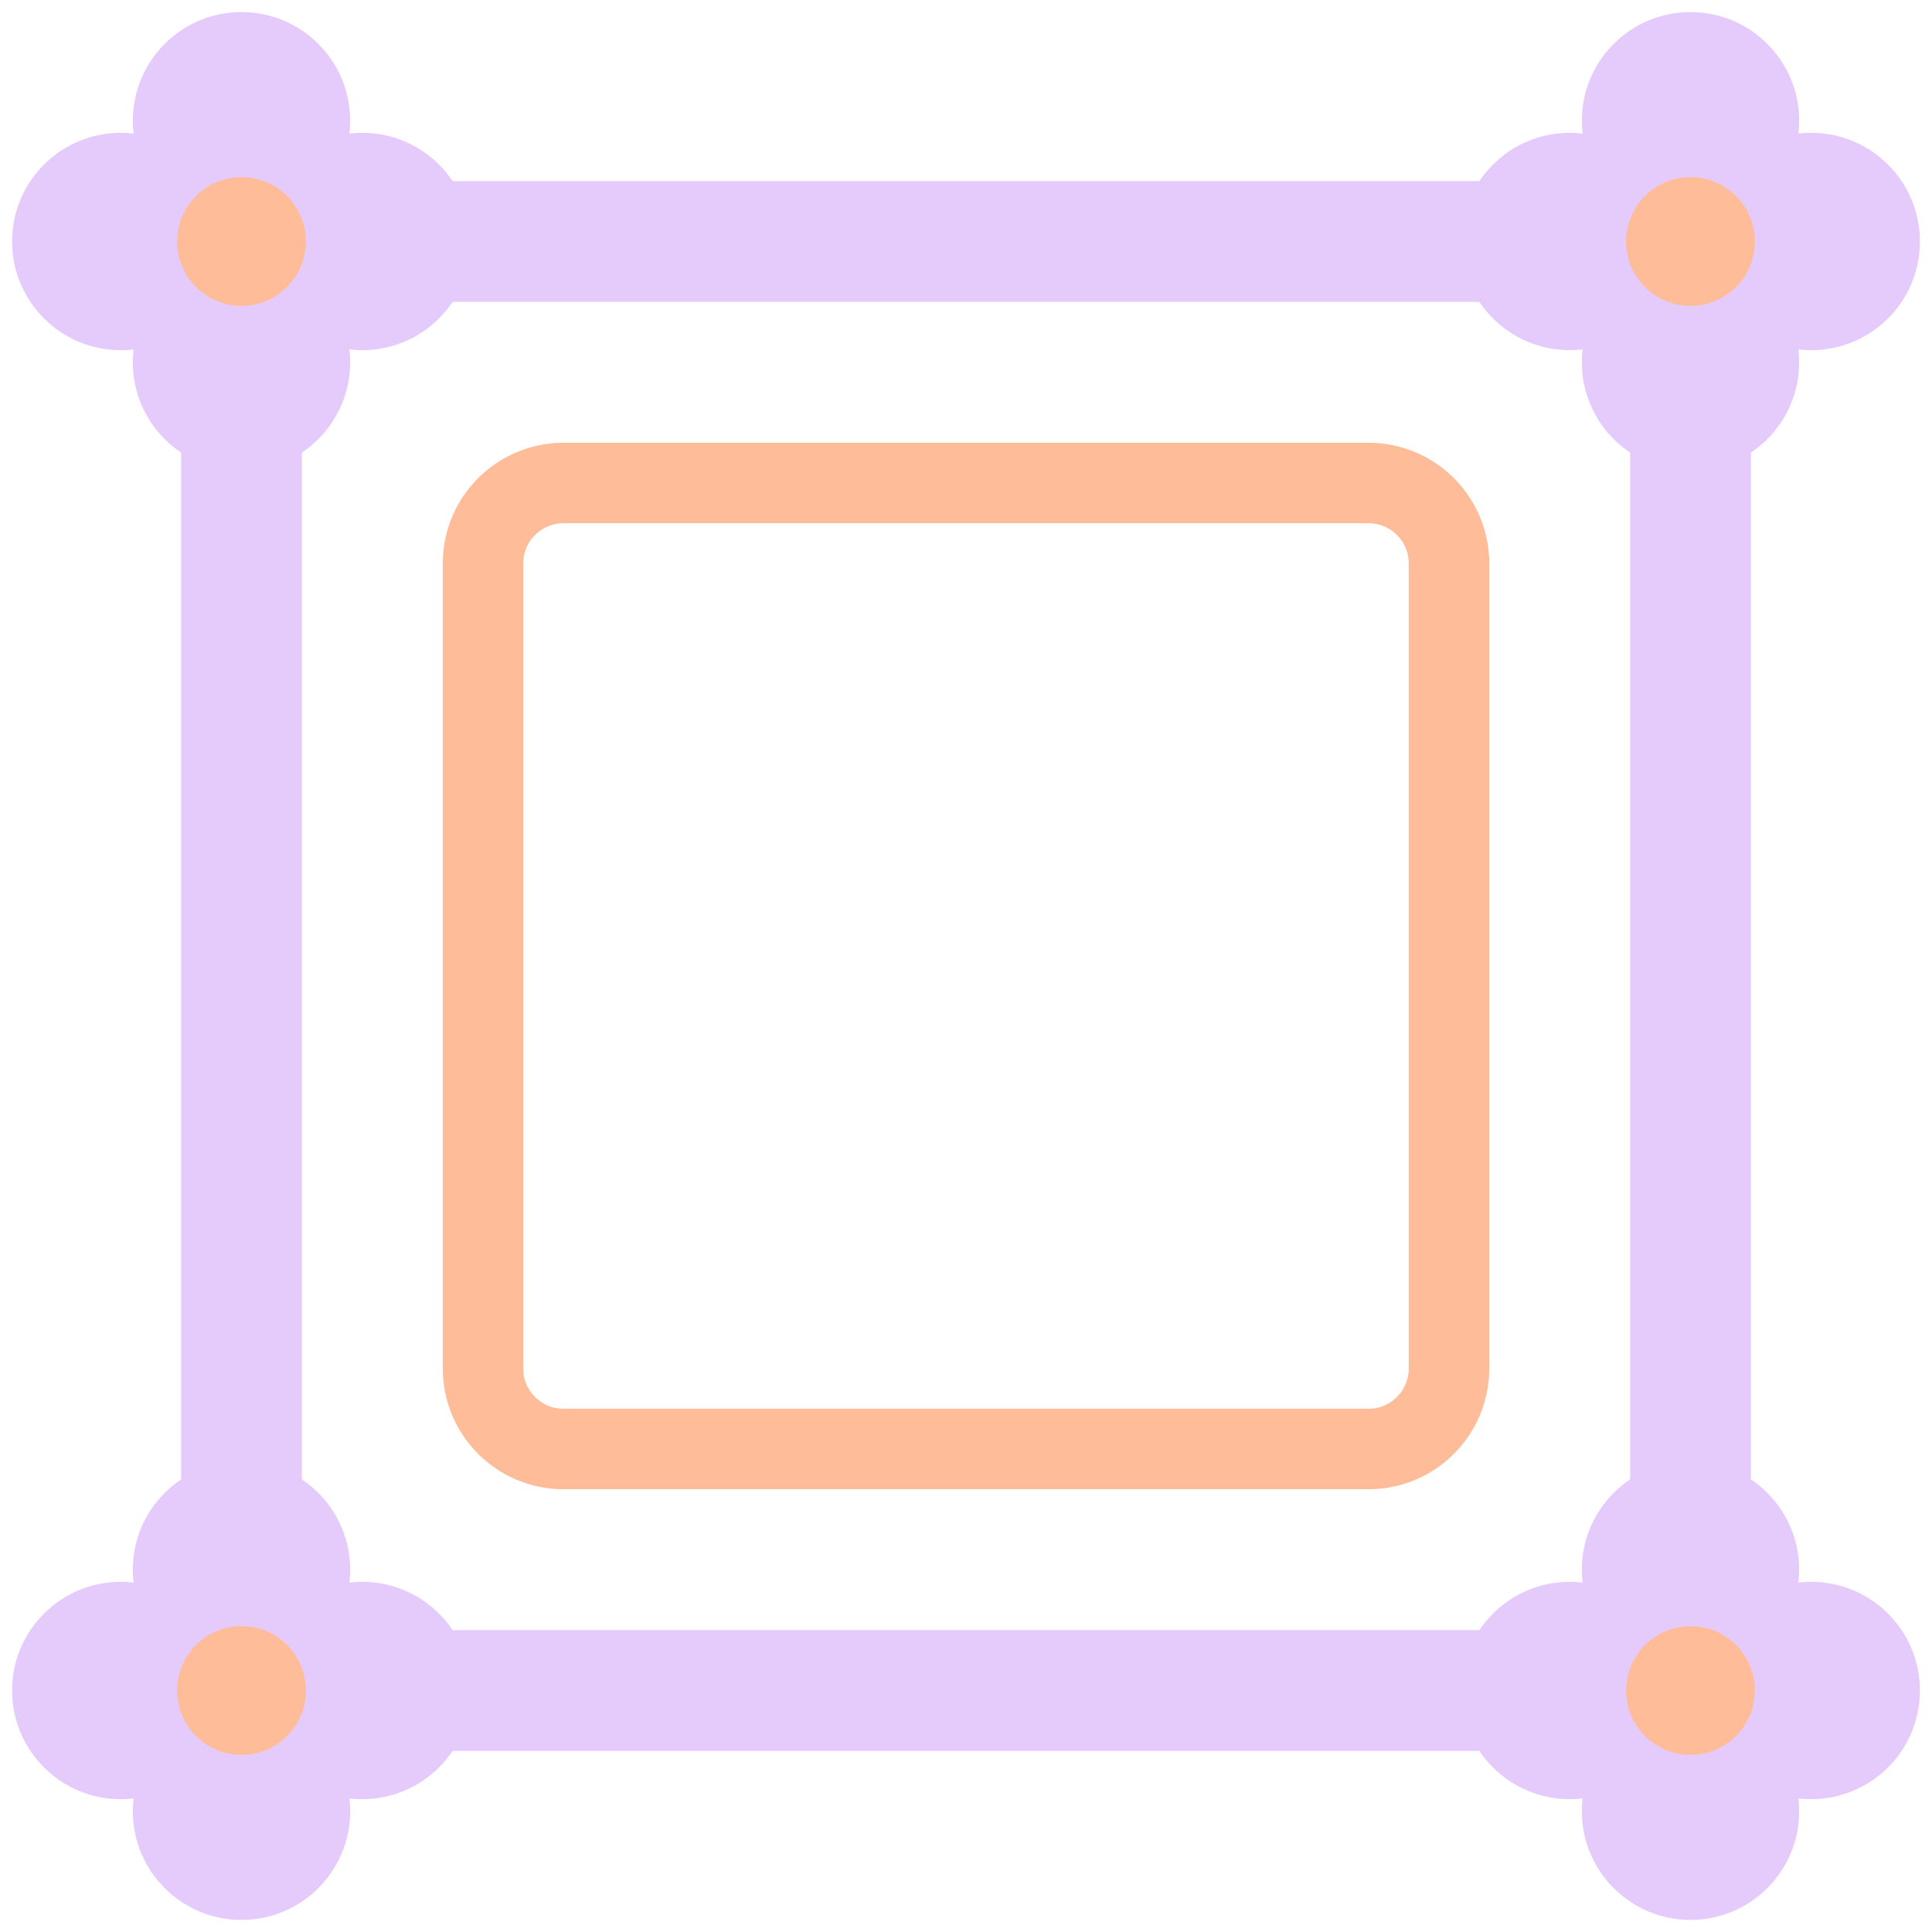
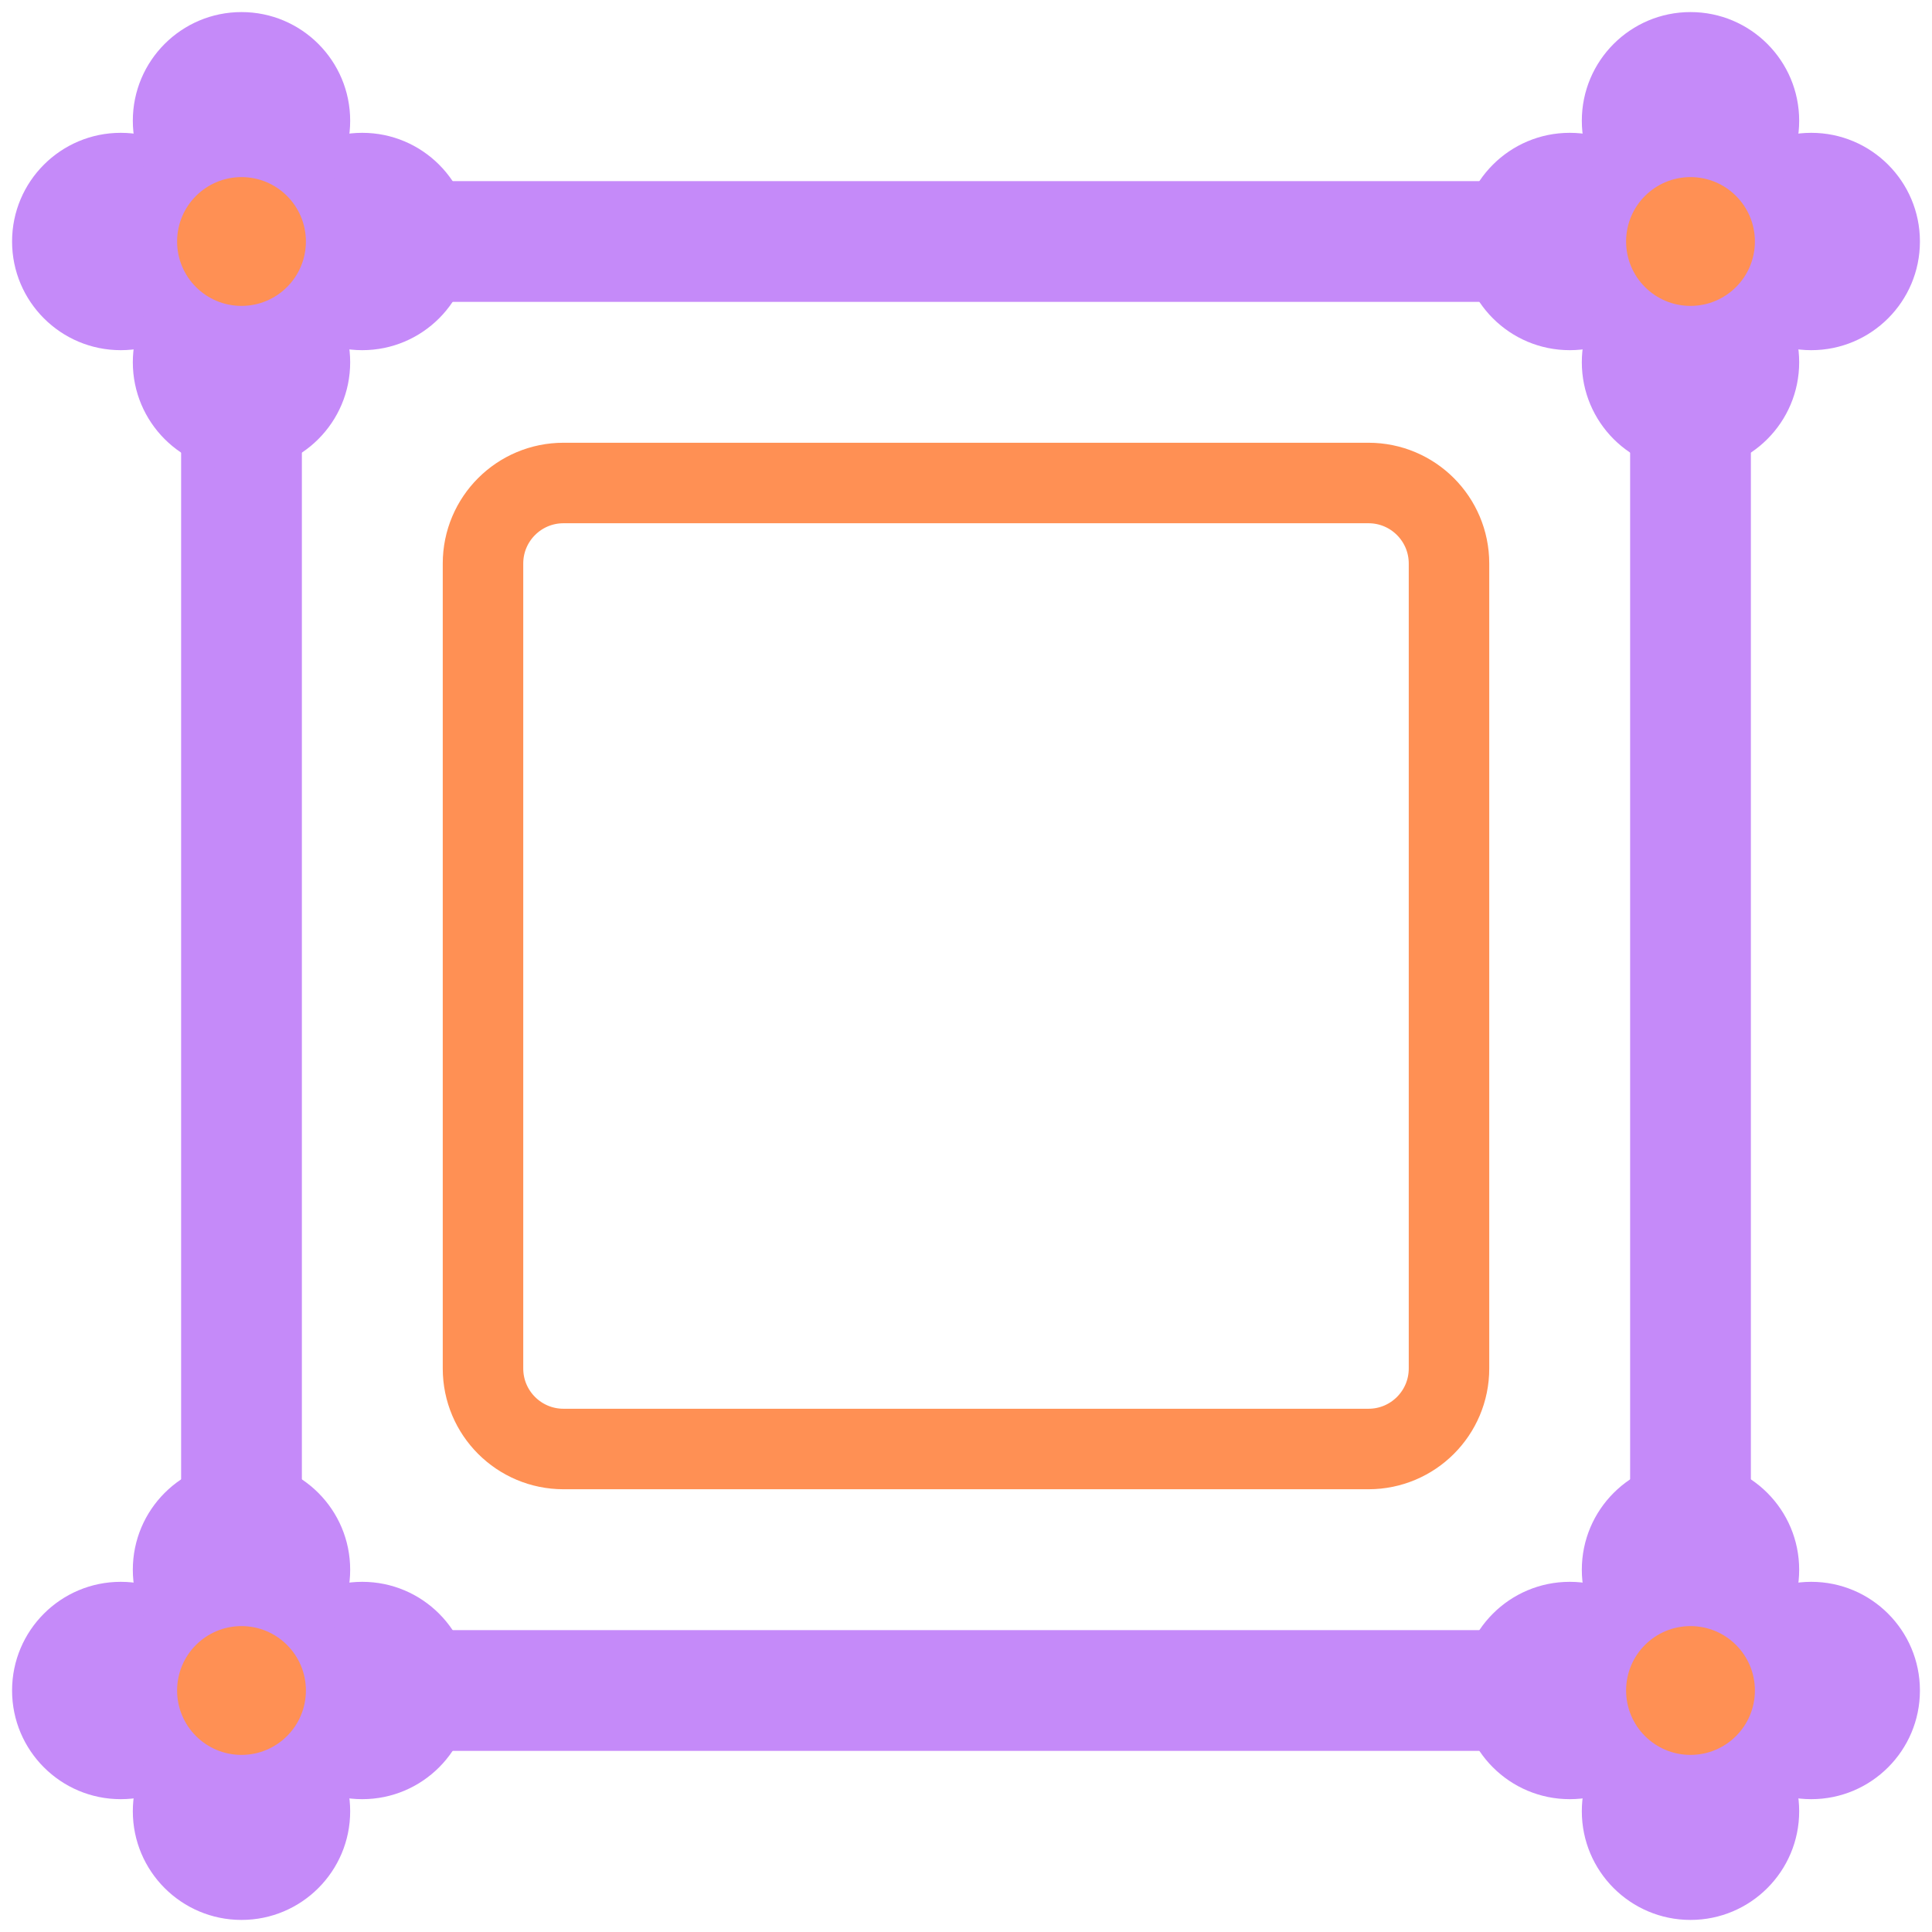
<svg xmlns="http://www.w3.org/2000/svg" width="48" height="48" viewBox="0 0 48 48">
  <defs>
    <g id="petals" fill="rgb(197,138,249)">
      <circle cx="3" cy="0" r="2.7" />
      <circle cx="-3" cy="0" r="2.7" />
      <circle cx="0" cy="3" r="2.7" />
      <circle cx="0" cy="-3" r="2.7" />
    </g>
  </defs>
-   <g opacity="0.6" fill="none">
-     <g opacity="0.75">
+   <g fill="none">
+     <g>
      <rect x="6" y="6" width="36" height="36" stroke="rgb(197,138,249)" stroke-width="3" />
      <use href="#petals" x="6" y="6" />
      <use href="#petals" x="42" y="6" />
      <use href="#petals" x="42" y="42" />
      <use href="#petals" x="6" y="42" />
    </g>
    <rect x="12" y="12" width="24" height="24" rx="2" stroke="rgb(255,144,84)" stroke-width="2" />
    <g fill="rgb(255,144,84)">
      <circle cx="6" cy="6" r="1.6" />
      <circle cx="42" cy="6" r="1.6" />
      <circle cx="42" cy="42" r="1.6" />
      <circle cx="6" cy="42" r="1.6" />
    </g>
  </g>
</svg>
